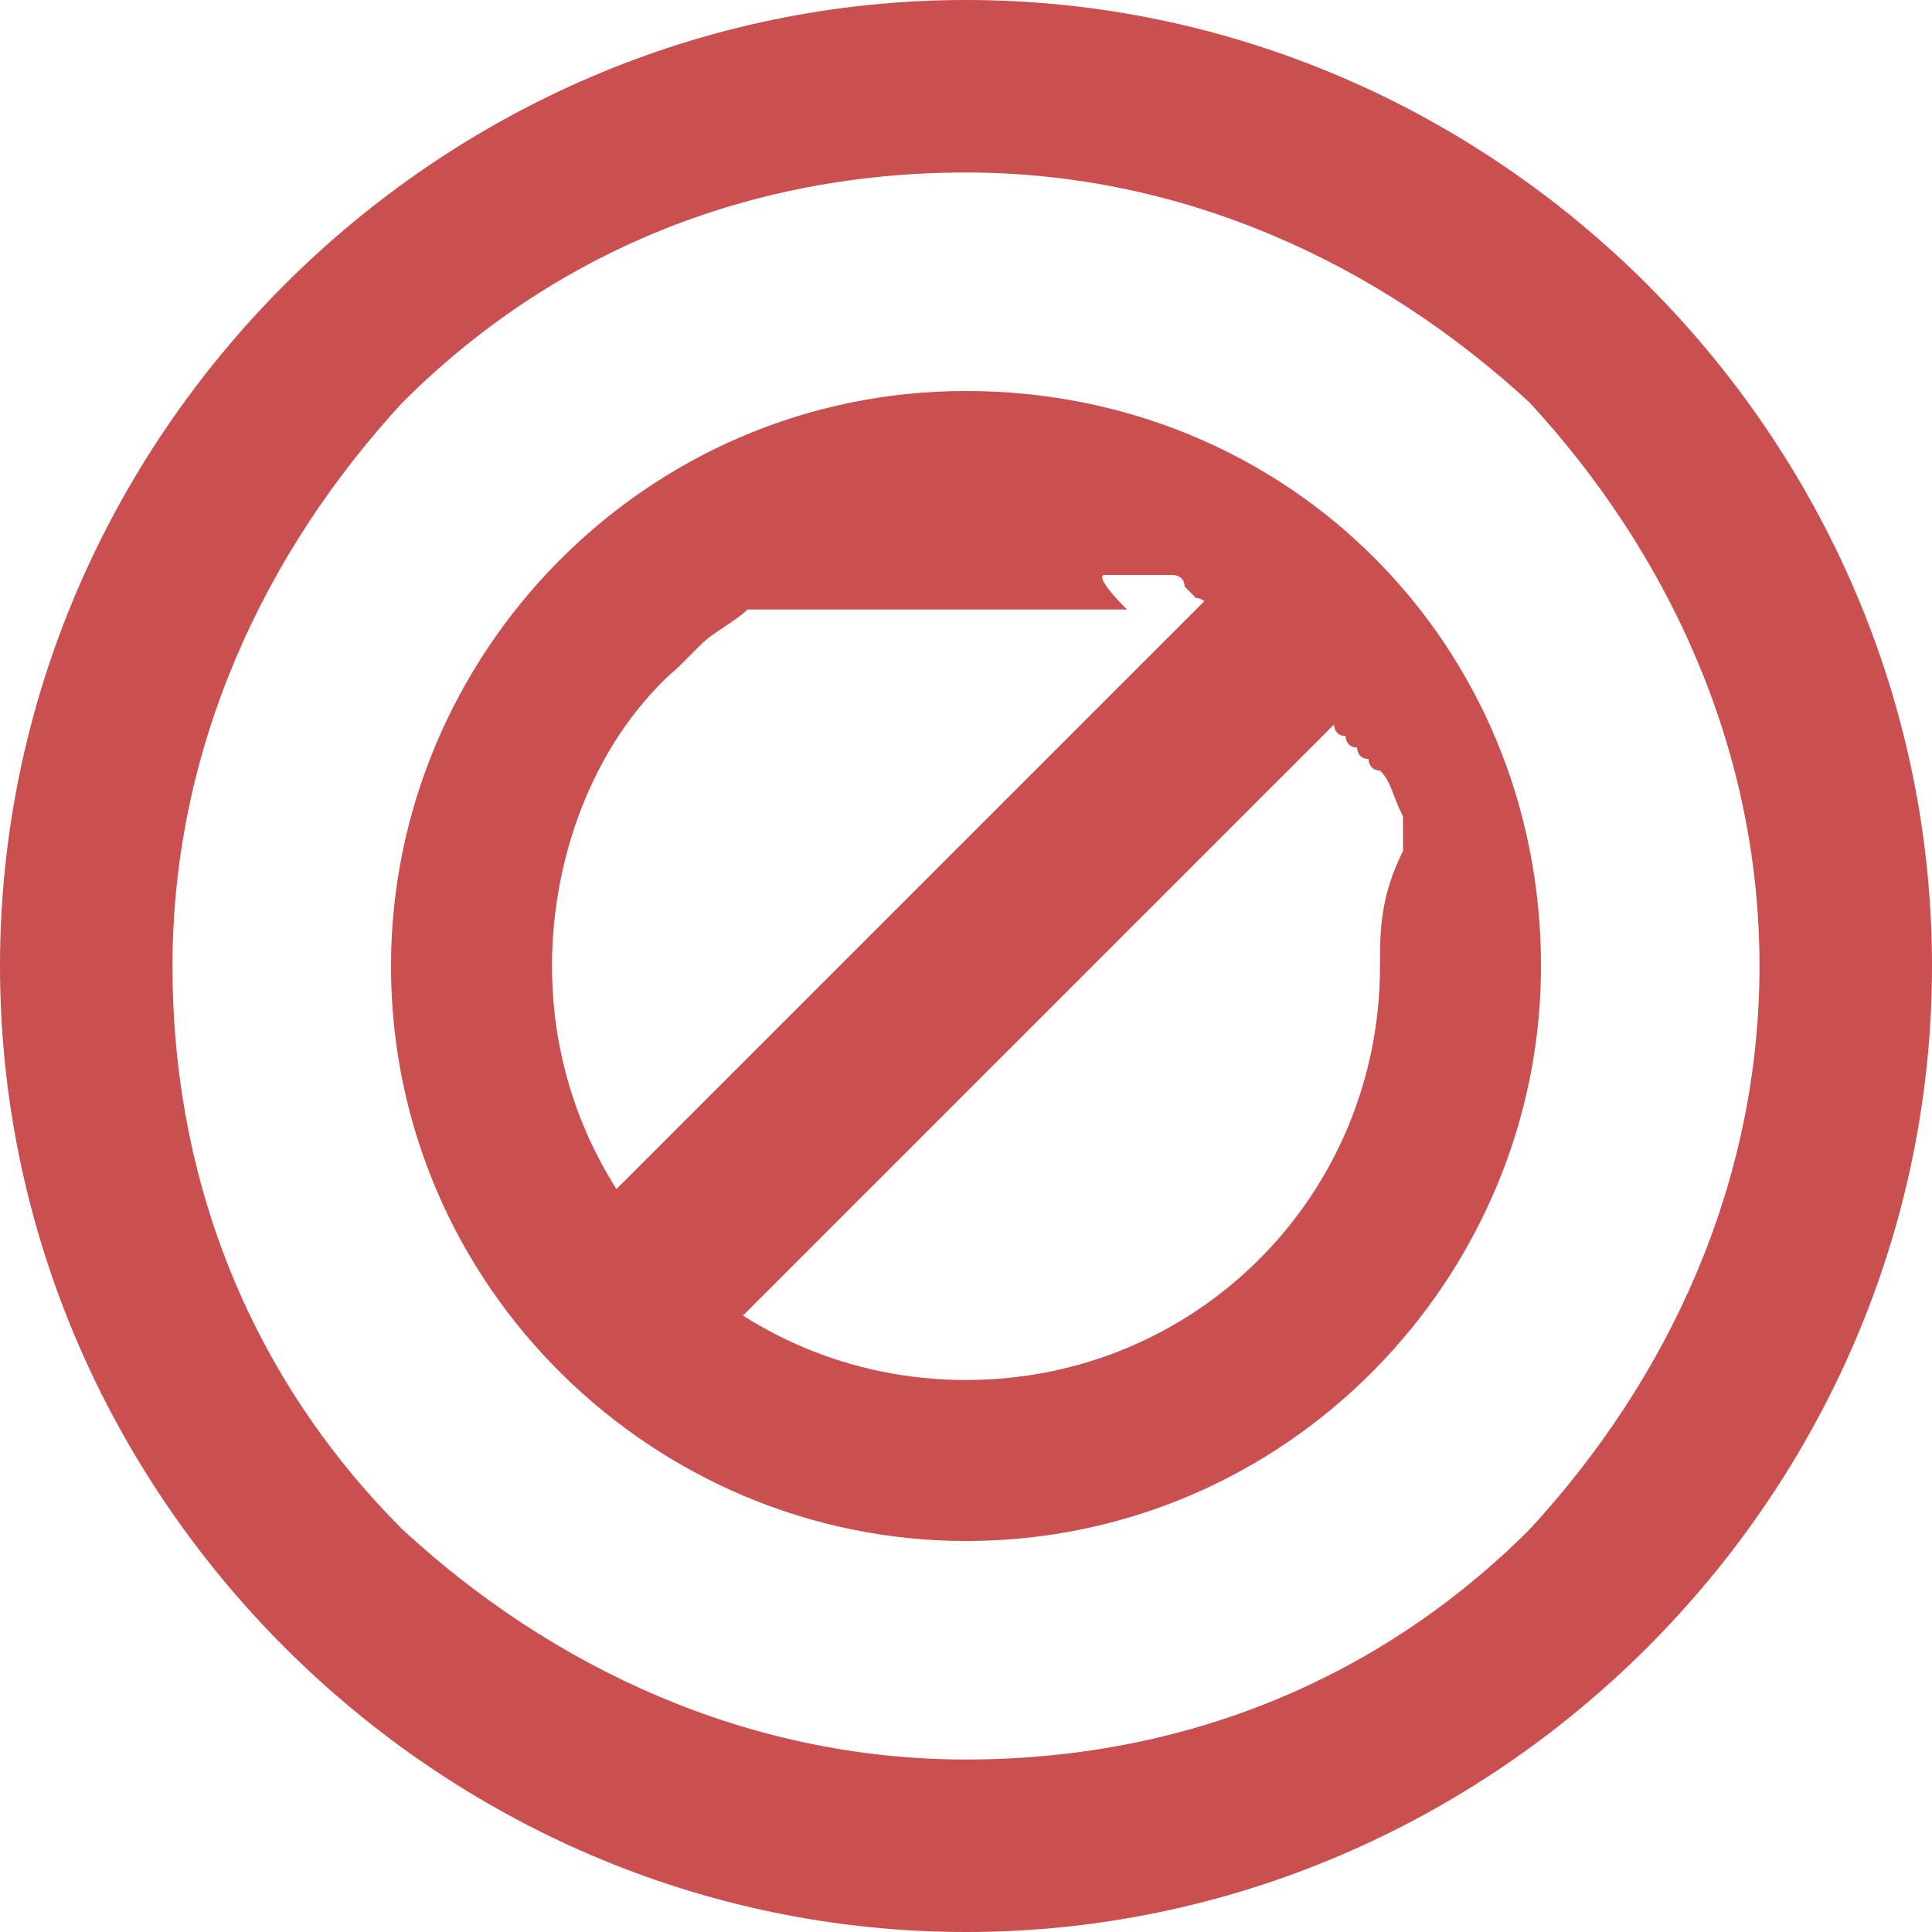
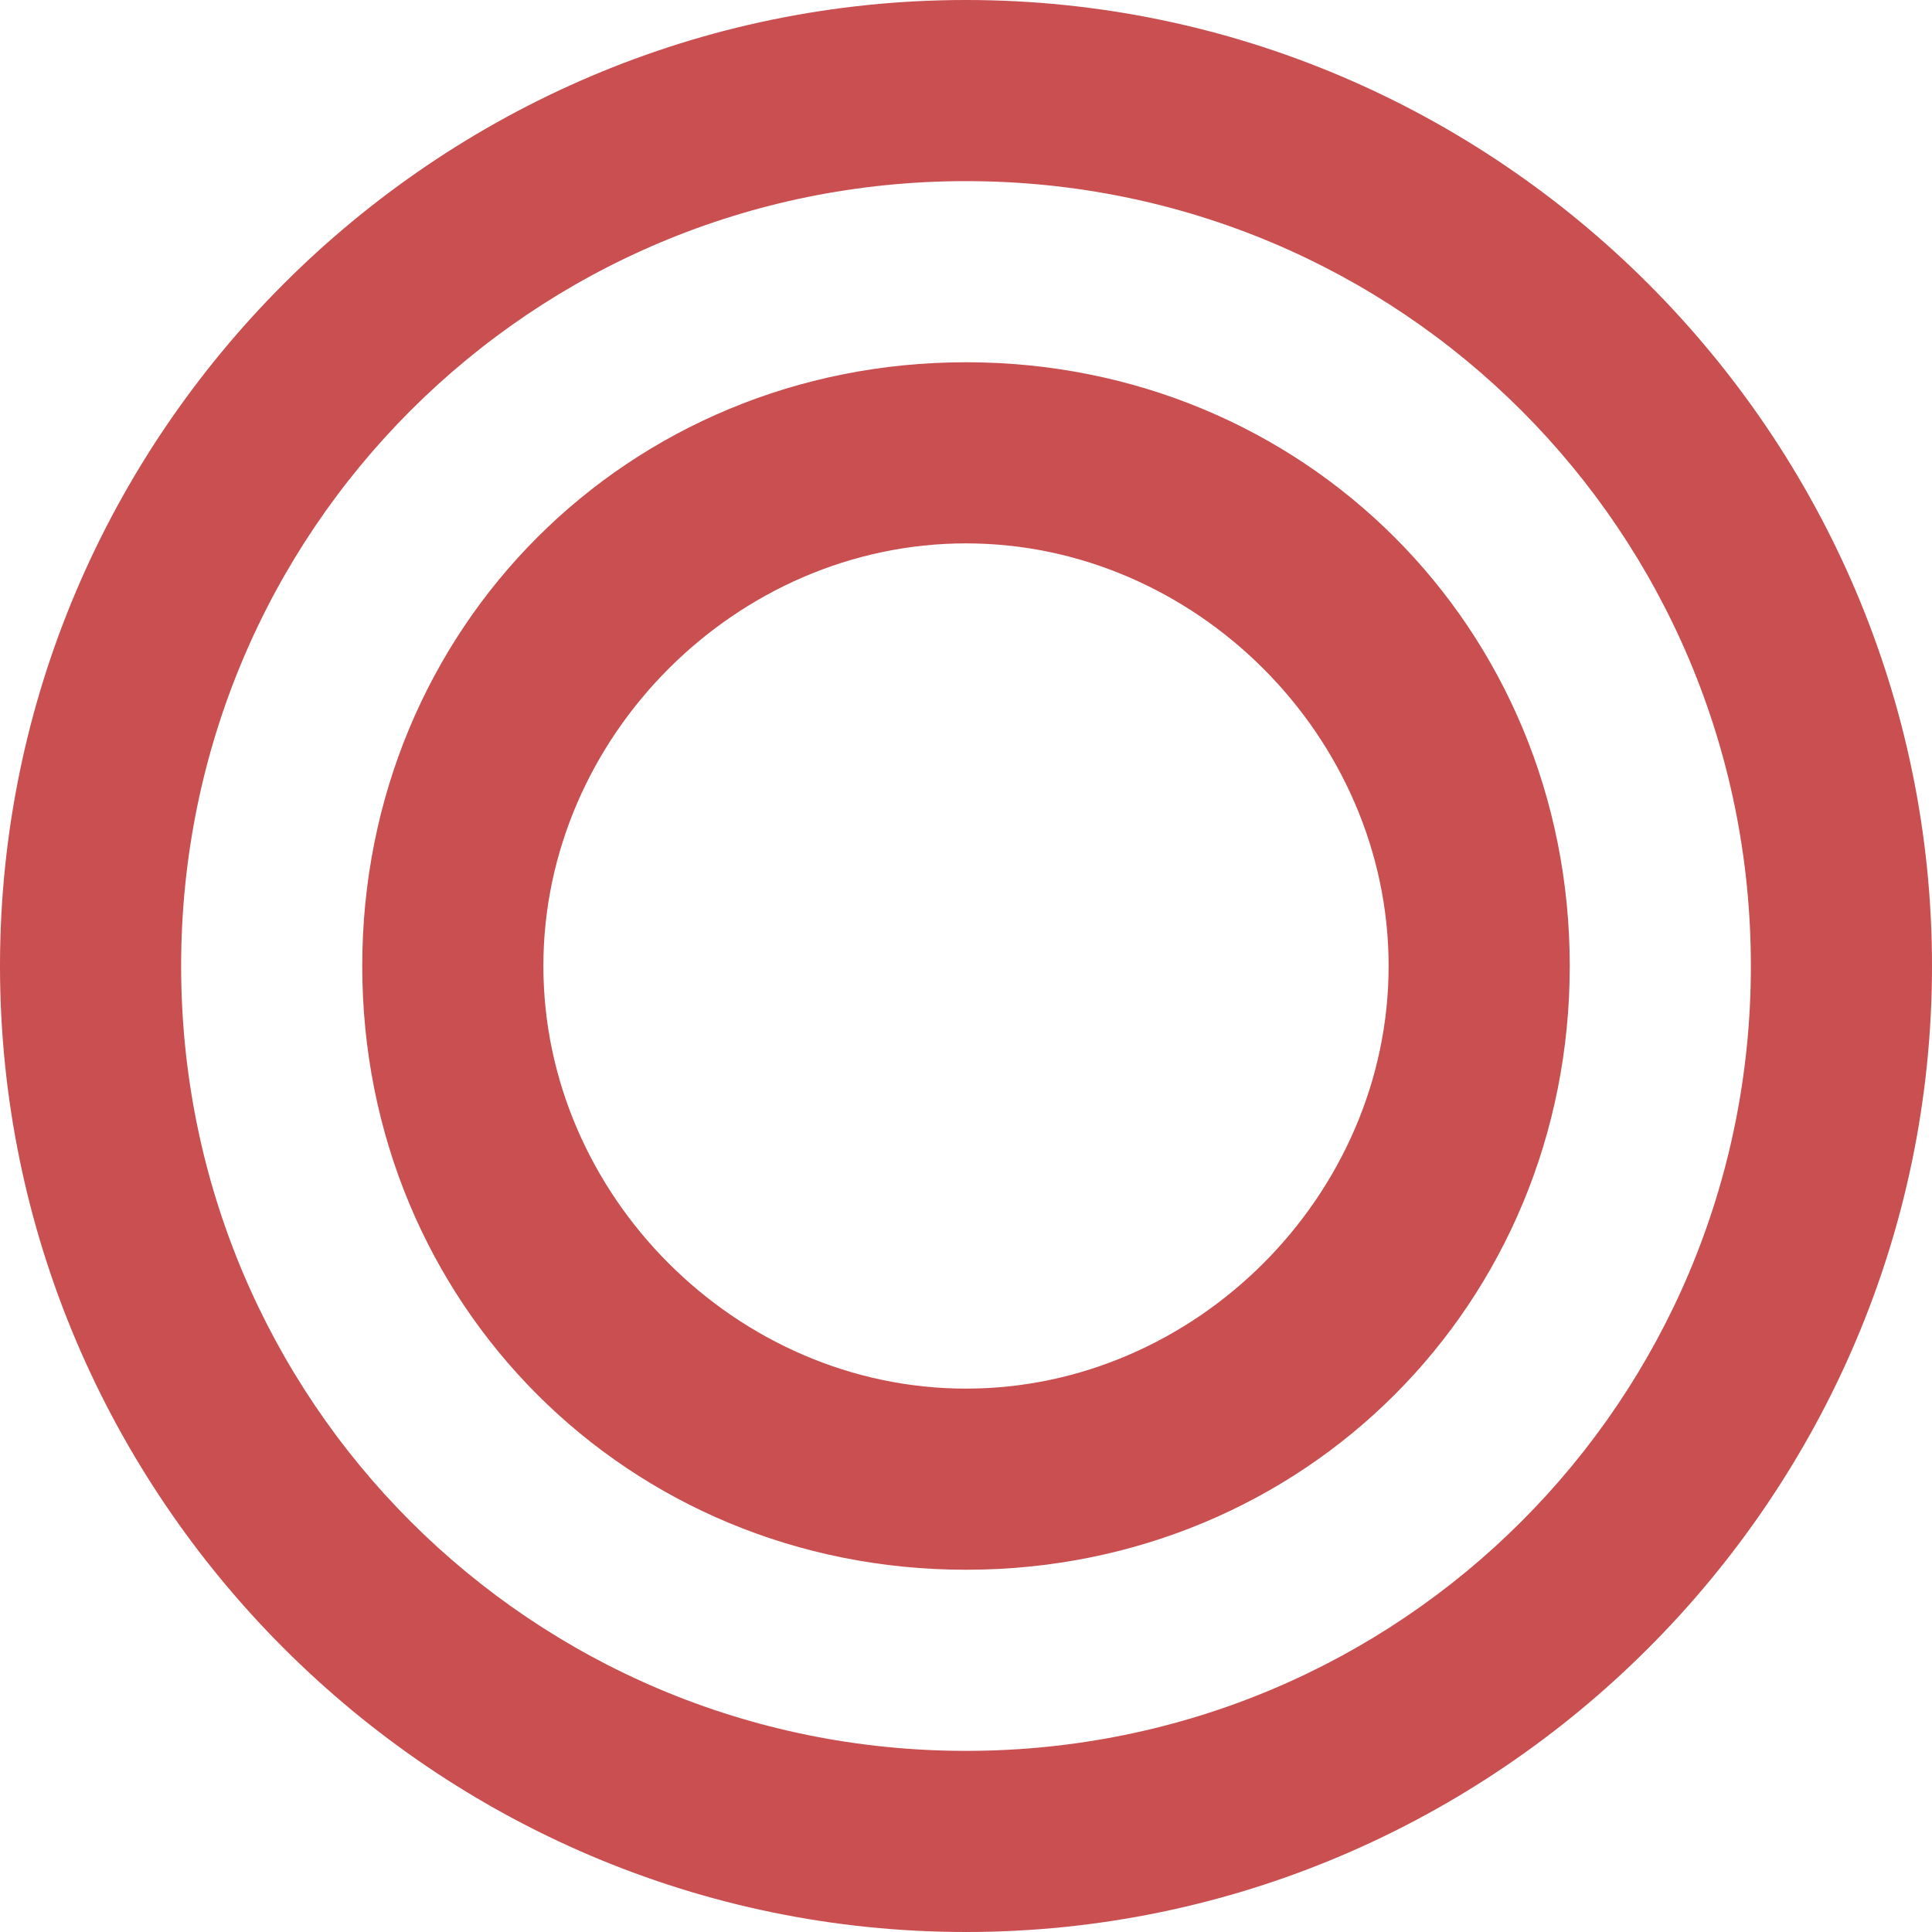
- <svg xmlns="http://www.w3.org/2000/svg" version="1.1" id="Layer_1" x="0px" y="0px" viewBox="0 0 16.8 16.8" enable-background="new 0 0 16.8 16.8" xml:space="preserve">
+ <svg xmlns="http://www.w3.org/2000/svg" version="1.1" id="Layer_1" x="0px" y="0px" viewBox="0 0 16 16" enable-background="new 0 0 16 16" xml:space="preserve">
  <g>
-     <path fill="#C94F50" d="M8.4,3.4c-2.8,0-5,2.3-5,5c0,2.8,2.3,5,5,5c2.8,0,5-2.3,5-5C13.4,5.6,11.2,3.4,8.4,3.4z M8.4,12   c-2,0-3.6-1.6-3.6-3.6c0-1,0.4-2,1.1-2.6c0,0,0,0,0,0C6,5.7,6,5.7,6,5.7c0,0,0,0,0,0c0,0,0.1-0.1,0.1-0.1c0,0,0,0,0,0   c0.1-0.1,0.3-0.2,0.4-0.3c0,0,0,0,0,0c0,0,0.1,0,0.1,0c0,0,0,0,0.1,0c0,0,0.1,0,0.1,0c0,0,0,0,0.1,0c0,0,0.1,0,0.1,0c0,0,0,0,0.1,0   c0,0,0.1,0,0.1,0c0,0,0.1,0,0.1,0c0,0,0.1,0,0.1,0c0,0,0.1,0,0.1,0c0,0,0,0,0.1,0c0,0,0.1,0,0.1,0c0,0,0,0,0.1,0c0,0,0.1,0,0.1,0   c0,0,0,0,0.1,0c0,0,0.1,0,0.1,0c0,0,0,0,0.1,0c0,0,0.1,0,0.1,0c0,0,0,0,0.1,0c0.1,0,0.1,0,0.2,0c0,0,0,0,0,0l0,0l0,0   c0.1,0,0.1,0,0.2,0c0,0,0,0,0.1,0c0,0,0.1,0,0.1,0c0,0,0,0,0.1,0c0,0,0.1,0,0.1,0c0,0,0,0,0.1,0c0,0,0.1,0,0.1,0c0,0,0,0,0.1,0   c0,0,0.1,0,0.1,0c0,0,0,0,0,0c0.1,0,0.1,0,0.2,0c0,0,0,0,0,0C9.5,5,9.6,5,9.6,5c0,0,0,0,0,0c0,0,0.1,0,0.1,0c0,0,0,0,0.1,0   c0,0,0.1,0,0.1,0c0,0,0,0,0.1,0c0,0,0.1,0,0.1,0c0,0,0,0,0.1,0c0,0,0.1,0,0.1,0.1c0,0,0,0,0,0c0,0,0.1,0.1,0.1,0.1c0,0,0,0,0,0   c0,0,0.1,0,0.1,0.1c0,0,0,0,0.1,0c0,0,0,0,0.1,0.1c0,0,0,0,0.1,0.1c0,0,0,0,0.1,0.1c0,0,0,0,0.1,0.1c0,0,0,0,0.1,0.1   c0,0,0,0,0.1,0.1c0,0,0,0,0.1,0.1c0,0,0,0,0.1,0.1c0,0,0,0,0,0c0.1,0.1,0.1,0.1,0.2,0.2c0,0,0,0,0,0c0,0,0,0.1,0.1,0.1c0,0,0,0,0,0   c0,0,0,0.1,0.1,0.1c0,0,0,0,0,0c0,0,0,0.1,0.1,0.1c0,0,0,0,0,0c0,0,0,0.1,0.1,0.1c0,0,0,0,0,0c0.1,0.1,0.1,0.2,0.2,0.4c0,0,0,0,0,0   c0,0,0,0.1,0,0.1c0,0,0,0,0,0c0,0,0,0.1,0,0.1c0,0,0,0,0,0c0,0,0,0.1,0,0.1c0,0,0,0,0,0l0,0C12,7.8,12,8.1,12,8.4   C12,10.4,10.4,12,8.4,12z" />
-     <g>
-       <g>
-         <polyline fill="#C94F50" points="10.6,5.1 5.1,10.6 6.2,11.7 11.7,6.2    " />
-       </g>
-     </g>
+     <path fill="#C94F50" d="M8,4.5c1.9,0,3.5,1.6,3.5,3.5S9.9,11.5,8,11.5c-1.9,0-3.5-1.6-3.5-3.5S6.1,4.5,8,4.5 M8,3C5.2,3,3,5.2,3,8   s2.2,5,5,5c2.8,0,5-2.2,5-5S10.8,3,8,3z" />
  </g>
  <g>
-     <path fill="#C94F50" d="M15.3,8.4c0,1.9-0.8,3.6-2,4.9c-1.3,1.3-3,2-4.9,2c-1.9,0-3.6-0.8-4.9-2c-1.3-1.3-2-3-2-4.9   c0-1.9,0.8-3.6,2-4.9c1.3-1.3,3-2,4.9-2c1.9,0,3.6,0.8,4.9,2C14.5,4.8,15.3,6.5,15.3,8.4h1.5c0-4.6-3.8-8.4-8.4-8.4   C3.8,0,0,3.8,0,8.4c0,4.6,3.8,8.4,8.4,8.4c4.6,0,8.4-3.8,8.4-8.4H15.3L15.3,8.4z" />
+     <path fill="#C94F50" d="M8,1.5c3.6,0,6.5,2.9,6.5,6.5s-2.9,6.5-6.5,6.5S1.5,11.6,1.5,8S4.4,1.5,8,1.5 M8,0C3.6,0,0,3.6,0,8   s3.6,8,8,8s8-3.6,8-8S12.4,0,8,0z" />
  </g>
</svg>
